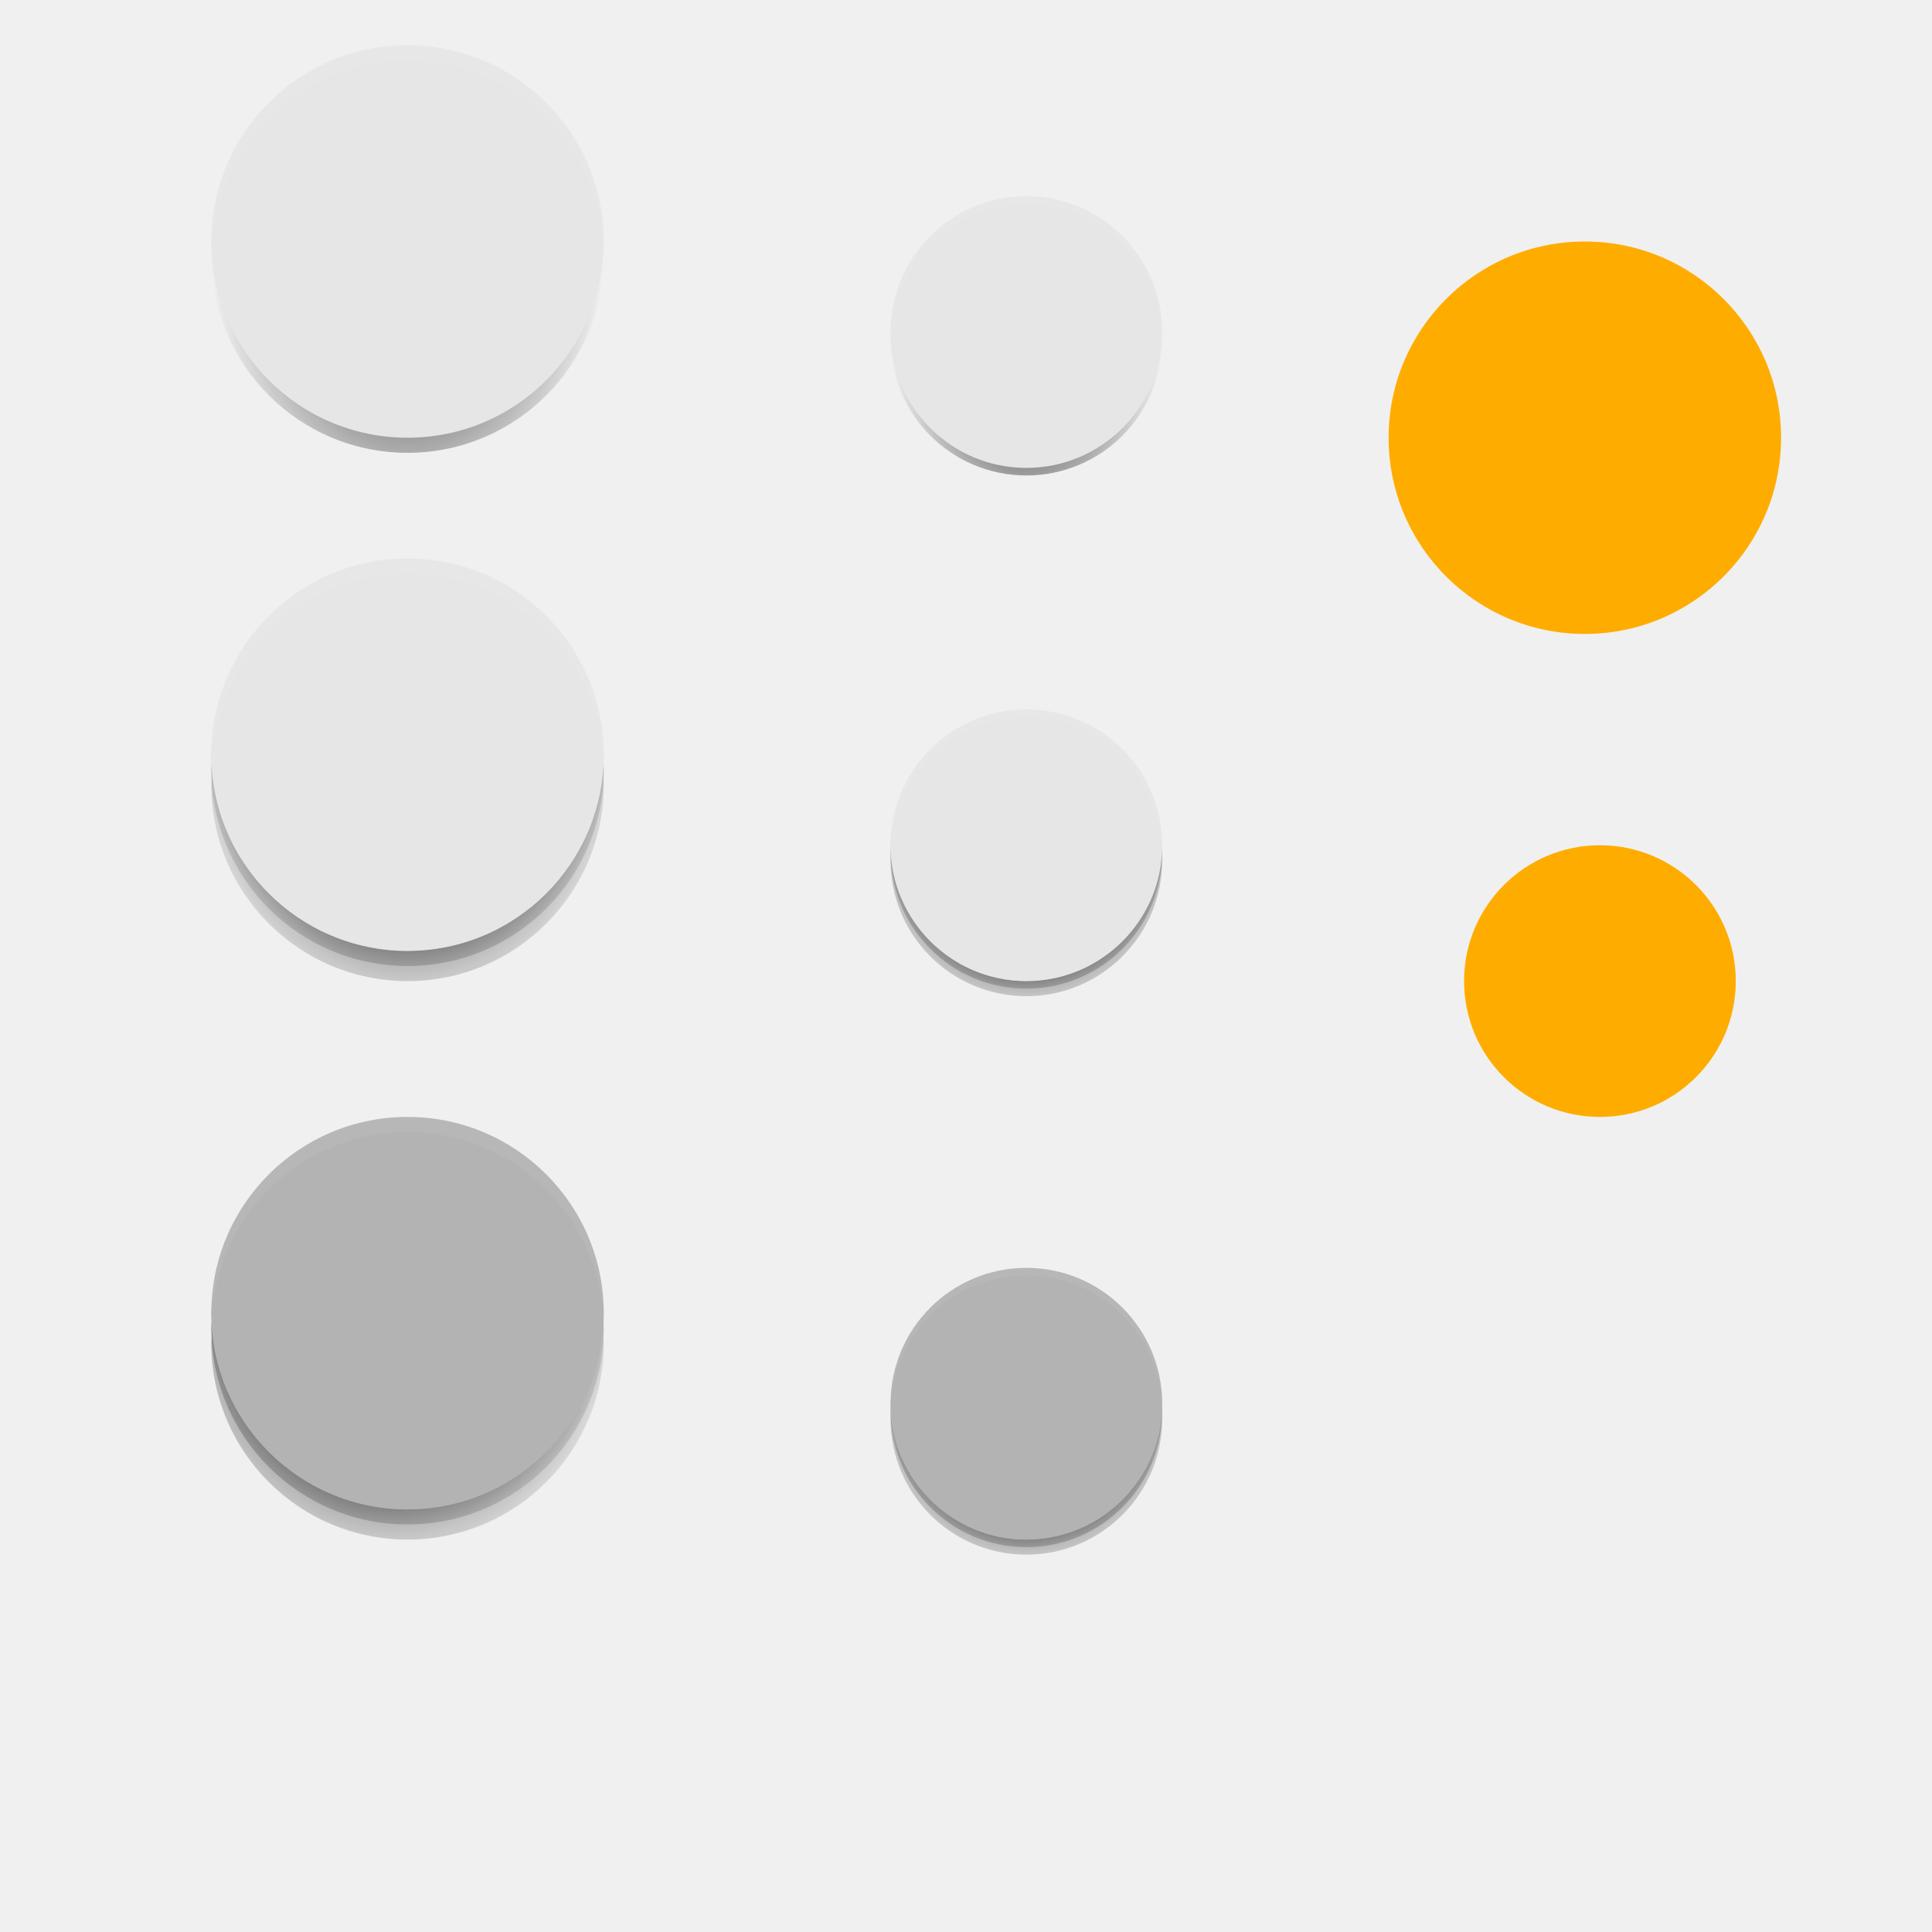
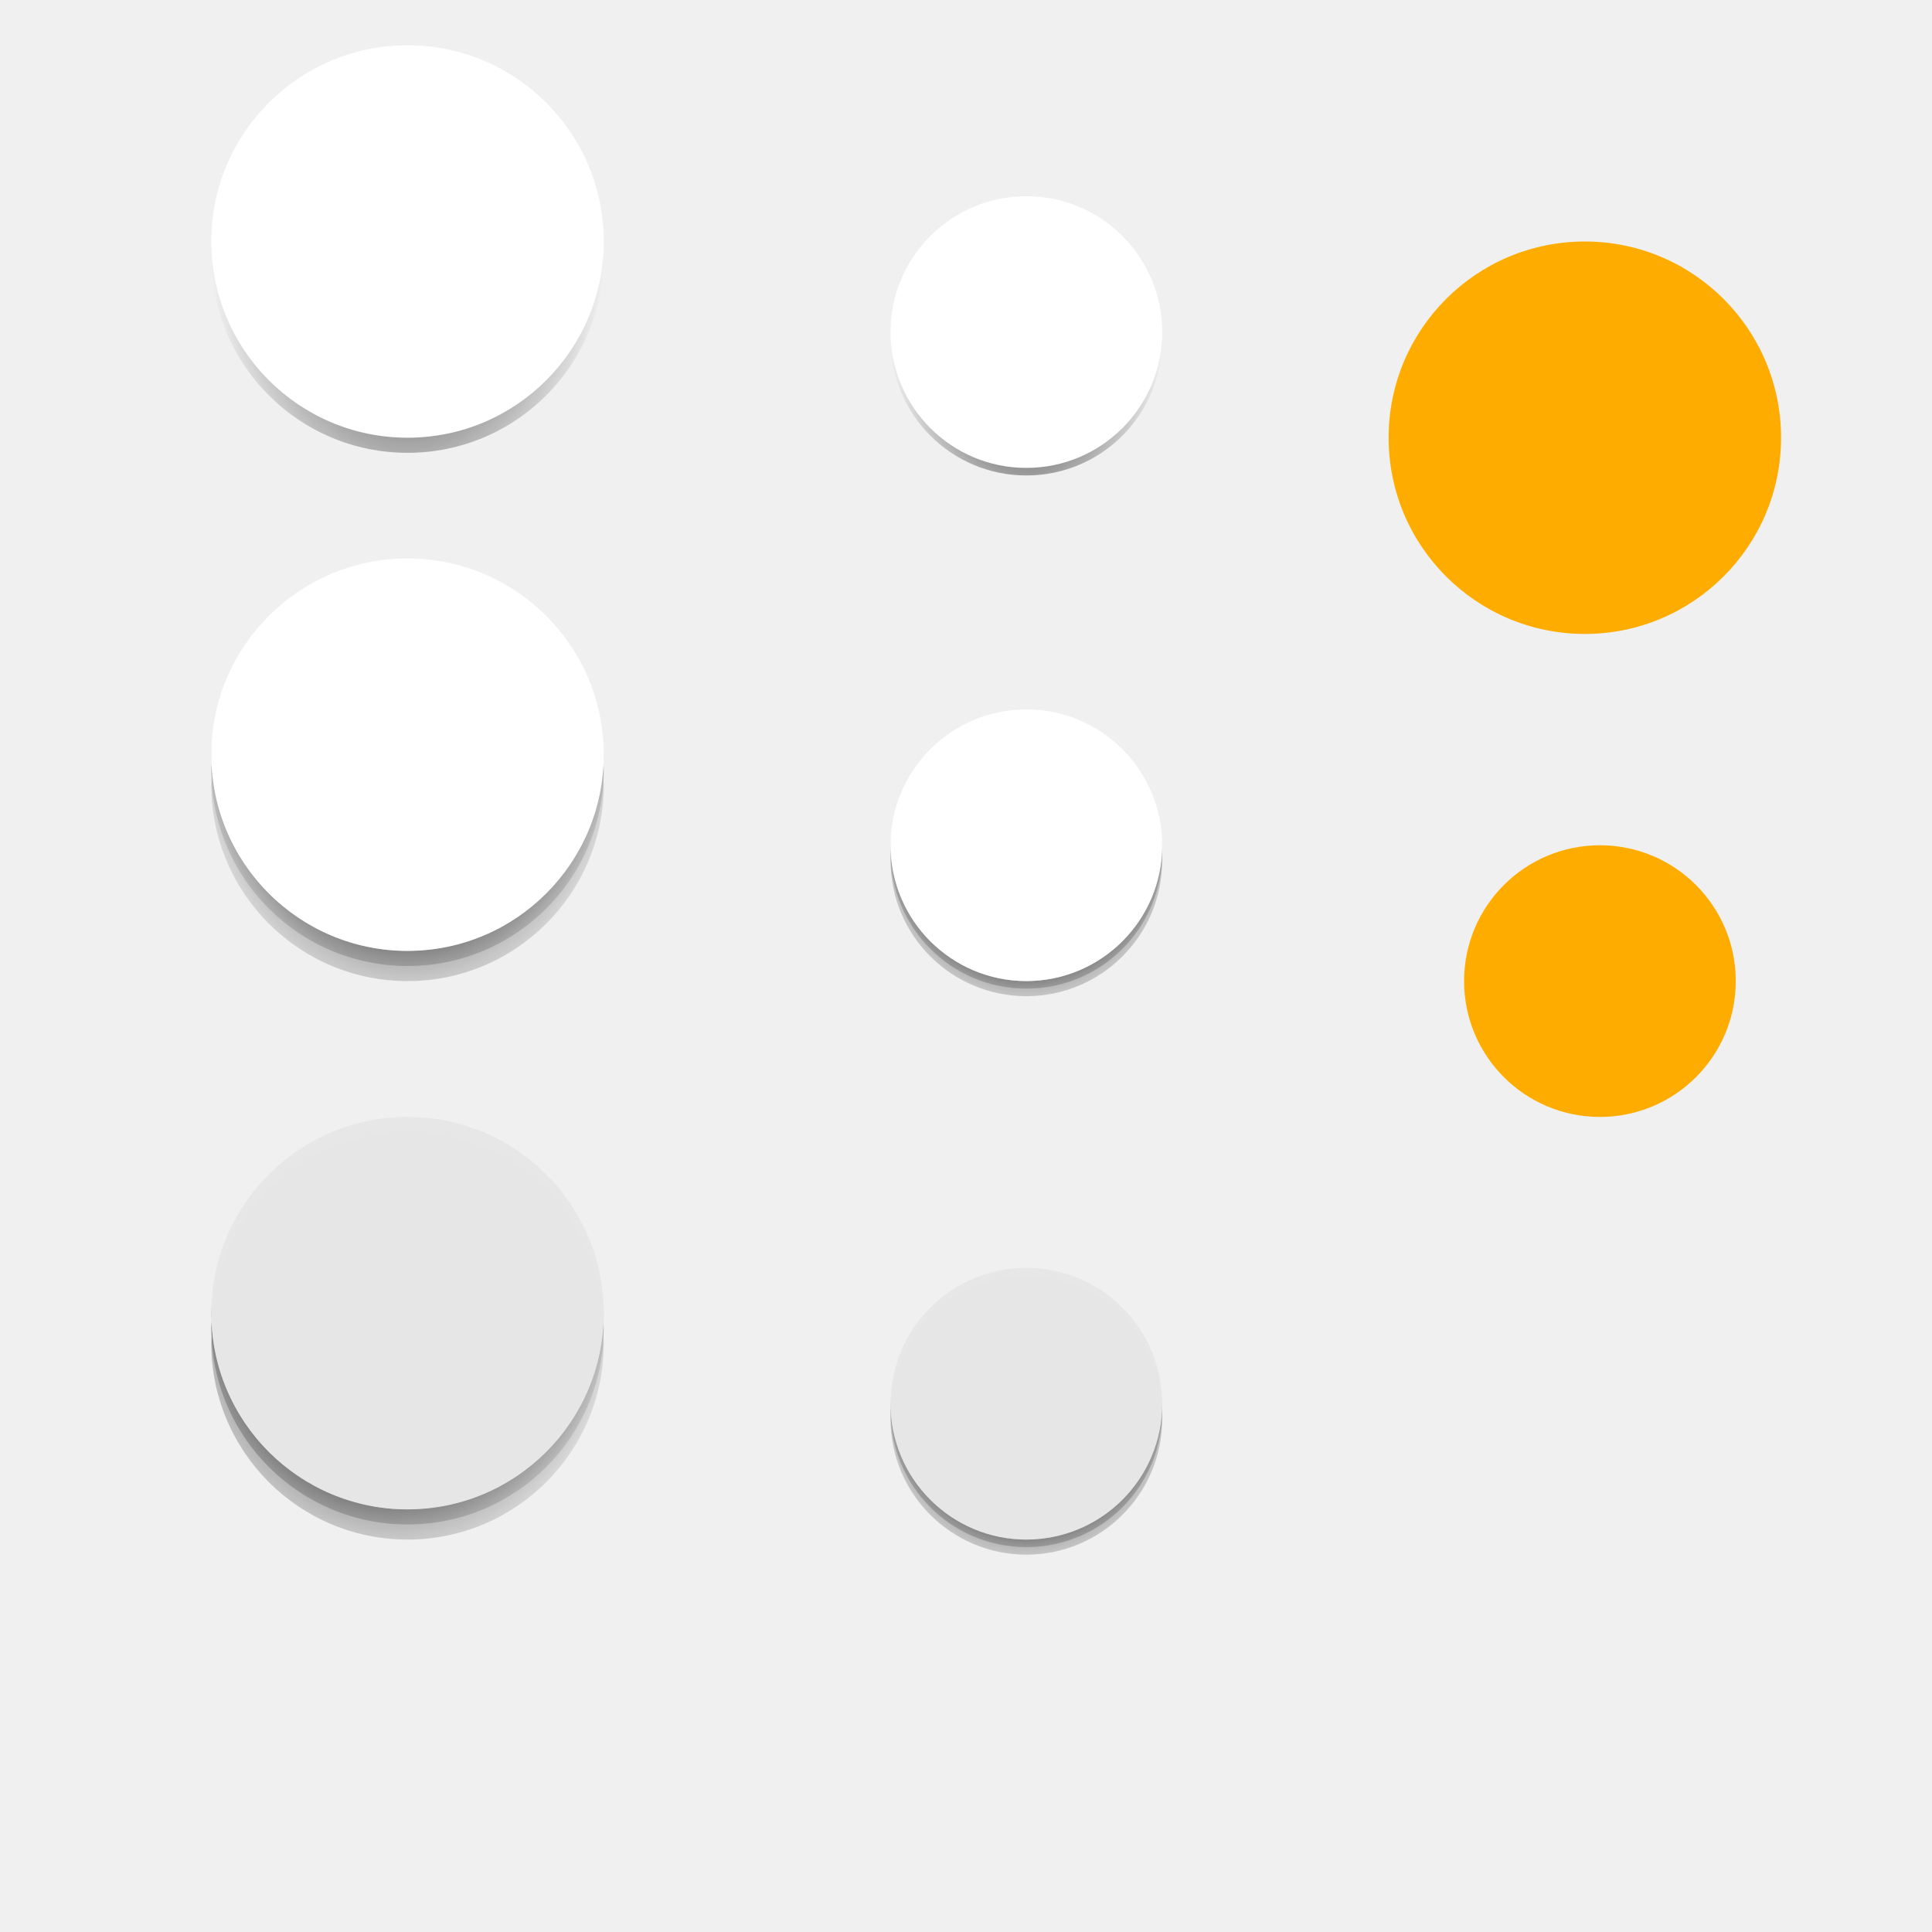
<svg xmlns="http://www.w3.org/2000/svg" xmlns:xlink="http://www.w3.org/1999/xlink" width="128" height="128" version="1" id="svg99">
  <defs id="defs17">
    <linearGradient id="linearGradient4209">
      <stop style="stop-color:#000000" offset="0" id="stop2" />
      <stop style="stop-color:#000000;stop-opacity:0" offset="1" id="stop4" />
    </linearGradient>
    <radialGradient id="radialGradient4201" cx="63.894" cy="61.058" r="9" fx="63.894" fy="61.058" gradientTransform="matrix(-6.1375001e-7,1.222223,-1.222222,-6.2559558e-7,142.6263,-21.09247)" gradientUnits="userSpaceOnUse" xlink:href="#linearGradient4209" />
    <radialGradient id="radialGradient4203" cx="-31.636" cy="8.519" r="8.182" fx="-31.636" fy="8.519" gradientTransform="matrix(0,1.44437,-0.9999999,0,-23.57079,54.69353)" gradientUnits="userSpaceOnUse" xlink:href="#linearGradient4209" />
    <radialGradient id="radialGradient4205" cx="27" cy="43.961" r="13" fx="27" fy="43.961" gradientTransform="matrix(6.1944048e-8,1.384615,-1.153846,5.1620032e-8,77.72438,12.61538)" gradientUnits="userSpaceOnUse" xlink:href="#linearGradient4209" />
    <radialGradient id="radialGradient4207" cx="-32.298" cy="8.715" r="8.125" fx="-32.298" fy="8.715" gradientTransform="matrix(0,1.384552,-1,0,-23.37515,53.43377)" gradientUnits="userSpaceOnUse" xlink:href="#linearGradient4209" />
    <radialGradient id="radialGradient4231" cx="25.188" cy="82.744" r="13" fx="25.188" fy="82.744" gradientTransform="matrix(-9.7841381e-8,1.384615,-1.230769,-8.6970111e-8,127.8393,52.12501)" gradientUnits="userSpaceOnUse" xlink:href="#linearGradient4209" />
    <radialGradient id="radialGradient4233" cx="68" cy="90.554" r="9" fx="68" fy="90.554" gradientTransform="matrix(-1.0677655e-6,1.222222,-1.222222,-1.067765e-6,178.6772,10.88898)" gradientUnits="userSpaceOnUse" xlink:href="#linearGradient4209" />
    <radialGradient id="radialGradient4189" cx="25.188" cy="82.744" r="13" fx="25.188" fy="82.744" gradientTransform="matrix(-9.7841381e-8,1.384615,-1.230769,-8.6970111e-8,127.8393,51.12501)" gradientUnits="userSpaceOnUse" xlink:href="#linearGradient4209" />
    <radialGradient id="radialGradient4193" cx="27" cy="43.961" r="13" fx="27" fy="43.961" gradientTransform="matrix(6.1944048e-8,1.384615,-1.153846,5.1620032e-8,77.72438,11.61538)" gradientUnits="userSpaceOnUse" xlink:href="#linearGradient4209" />
    <radialGradient id="radialGradient4197" cx="63.894" cy="61.058" r="9" fx="63.894" fy="61.058" gradientTransform="matrix(-6.1375001e-7,1.222223,-1.222222,-6.2559558e-7,142.6263,-21.59247)" gradientUnits="userSpaceOnUse" xlink:href="#linearGradient4209" />
    <radialGradient id="radialGradient4202" cx="68" cy="90.554" r="9" fx="68" fy="90.554" gradientTransform="matrix(-1.0677655e-6,1.222222,-1.222222,-1.067765e-6,178.6772,10.38898)" gradientUnits="userSpaceOnUse" xlink:href="#linearGradient4209" />
  </defs>
  <g id="normal" transform="matrix(1.6,0,0,1.6,78.34424,3.056)">
    <rect style="opacity:0.001" width="20" height="20" x="-42.09" y="-1.91" id="rect19" />
    <circle style="fill:url(#radialGradient4207)" cx="-32.09" cy="8.715" r="8.125" id="circle21" />
-     <circle style="fill:#e6e6e6;fill-opacity:1" cx="-32" cy="8" r="8" transform="matrix(1.015625,0,0,1.015625,0.4098513,-0.0349999)" id="circle23" />
+     <circle style="fill:#ffffff;fill-opacity:1" cx="-32" cy="8" r="8" transform="matrix(1.015625,0,0,1.015625,0.4098513,-0.0349999)" id="circle23" />
    <path style="fill:#ffffff;opacity:0.05" transform="matrix(0.625,0,0,0.625,-48.96515,-1.91)" d="M 27 3 A 13 13 0 0 0 14 16 A 13 13 0 0 0 14.021 16.58 A 13 13 0 0 1 27 4 A 13 13 0 0 1 39.979 16.42 A 13 13 0 0 0 40 16 A 13 13 0 0 0 27 3 z" id="path25" />
  </g>
  <g id="22-22-normal" transform="matrix(1.1,0,0,1.1,103.2992,13.101)">
    <rect style="opacity:0.001" width="20" height="20" x="-42.09" y="-1.91" id="rect28" />
    <path style="fill:url(#radialGradient4203)" d="m -23.908,8.545 a 8.182,8.182 0 0 1 -8.182,8.182 8.182,8.182 0 0 1 -8.182,-8.182 8.182,8.182 0 0 1 8.182,-8.182 8.182,8.182 0 0 1 8.182,8.182 z" id="path30" />
-     <path style="fill:#e6e6e6;fill-opacity:1" transform="matrix(1.022727,0,0,1.022727,0.6371182,-0.0918182)" d="m -24,8 a 8,8 0 0 1 -8,8 8,8 0 0 1 -8,-8 8,8 0 0 1 8,-8 8,8 0 0 1 8,8 z" id="path32" />
+     <path style="fill:#ffffff;fill-opacity:1" transform="matrix(1.022727,0,0,1.022727,0.6371182,-0.0918182)" d="m -24,8 a 8,8 0 0 1 -8,8 8,8 0 0 1 -8,-8 8,8 0 0 1 8,-8 8,8 0 0 1 8,8 z" id="path32" />
    <path style="fill:#ffffff;opacity:0.05" transform="matrix(0.9090909,0,0,0.9090909,-93.90834,-11.91)" d="M 68 13 A 9 9 0 0 0 59 22 A 9 9 0 0 0 59.01 22.287 A 9 9 0 0 1 68 13.5 A 9 9 0 0 1 76.99 22.213 A 9 9 0 0 0 77 22 A 9 9 0 0 0 68 13 z" id="path34" />
  </g>
  <g id="pressed" transform="matrix(1.6,0,0,1.6,156.344,16.056)">
    <rect style="opacity:0.001" width="20" height="20" x="-42.09" y="-1.91" id="rect37" />
    <circle style="fill:#FFAC00" cx="-32" cy="8" r="8" transform="matrix(1.015625,0,0,1.015625,0.4098513,-0.0349999)" id="circle39" />
  </g>
  <g id="22-22-pressed" transform="matrix(1.1,0,0,1.1,141.299,56.101)">
    <rect style="opacity:0.001" width="20" height="20" x="-42.09" y="-1.91" id="rect42" />
    <path style="fill:#FFAC00" transform="matrix(1.022727,0,0,1.022727,0.6371182,-0.0918182)" d="m -24,8 a 8,8 0 0 1 -8,8 8,8 0 0 1 -8,-8 8,8 0 0 1 8,-8 8,8 0 0 1 8,8 z" id="path44" />
  </g>
  <g id="hover">
    <rect style="opacity:0.001" width="32" height="32" x="11" y="34" id="rect47" />
    <path style="fill:url(#radialGradient4205)" d="m 39.979,50.42 a 13,13 0 0 1 -0.084,1.014 13,13 0 0 1 -0.059,0.479 13,13 0 0 1 -0.146,0.789 13,13 0 0 1 -0.113,0.498 13,13 0 0 1 -0.223,0.766 13,13 0 0 1 -0.156,0.465 13,13 0 0 1 -0.293,0.732 13,13 0 0 1 -0.223,0.49 13,13 0 0 1 -0.342,0.654 13,13 0 0 1 -0.277,0.48 13,13 0 0 1 -0.414,0.629 13,13 0 0 1 -0.32,0.445 13,13 0 0 1 -0.473,0.582 13,13 0 0 1 -0.367,0.412 13,13 0 0 1 -0.516,0.52 13,13 0 0 1 -0.42,0.391 13,13 0 0 1 -0.557,0.457 13,13 0 0 1 -0.467,0.354 13,13 0 0 1 -0.588,0.391 13,13 0 0 1 -0.502,0.307 13,13 0 0 1 -0.646,0.344 13,13 0 0 1 -0.496,0.238 13,13 0 0 1 -0.689,0.281 13,13 0 0 1 -0.539,0.195 13,13 0 0 1 -0.666,0.197 13,13 0 0 1 -0.592,0.15 13,13 0 0 1 -0.695,0.131 13,13 0 0 1 -0.578,0.086 13,13 0 0 1 -0.709,0.062 A 13,13 0 0 1 27,63 13,13 0 0 1 25.703,62.934 13,13 0 0 1 14.021,50.58 13,13 0 0 0 14,51 13,13 0 0 0 14.025,51.496 13,13 0 0 0 14,52 13,13 0 0 0 27,65 13,13 0 0 0 40,52 13,13 0 0 0 39.98,51.555 13,13 0 0 0 40,51 13,13 0 0 0 39.979,50.42 Z" id="path49" />
    <path style="opacity:0.001;fill:#ffffff" d="M 27,37 A 13,13 0 0 0 14,50 13,13 0 0 0 14.021,50.58 13,13 0 0 1 27,38 13,13 0 0 1 39.979,50.42 13,13 0 0 0 40,50 13,13 0 0 0 27,37 Z" id="path51" />
    <path style="fill:url(#radialGradient4193)" d="m 39.979,49.42 a 13,13 0 0 1 -0.084,1.014 13,13 0 0 1 -0.059,0.479 13,13 0 0 1 -0.146,0.789 13,13 0 0 1 -0.113,0.498 13,13 0 0 1 -0.223,0.766 13,13 0 0 1 -0.156,0.465 13,13 0 0 1 -0.293,0.732 13,13 0 0 1 -0.223,0.49 13,13 0 0 1 -0.342,0.654 13,13 0 0 1 -0.277,0.48 13,13 0 0 1 -0.414,0.629 13,13 0 0 1 -0.32,0.445 13,13 0 0 1 -0.473,0.582 13,13 0 0 1 -0.367,0.412 13,13 0 0 1 -0.516,0.52 13,13 0 0 1 -0.42,0.391 13,13 0 0 1 -0.557,0.457 13,13 0 0 1 -0.467,0.354 13,13 0 0 1 -0.588,0.391 13,13 0 0 1 -0.502,0.307 13,13 0 0 1 -0.646,0.344 13,13 0 0 1 -0.496,0.238 13,13 0 0 1 -0.689,0.281 13,13 0 0 1 -0.539,0.195 13,13 0 0 1 -0.666,0.197 13,13 0 0 1 -0.592,0.15 13,13 0 0 1 -0.695,0.131 13,13 0 0 1 -0.578,0.086 13,13 0 0 1 -0.709,0.062 A 13,13 0 0 1 27,62 13,13 0 0 1 25.703,61.934 13,13 0 0 1 14.021,49.58 13,13 0 0 0 14,50 13,13 0 0 0 14.025,50.496 13,13 0 0 0 14,51 13,13 0 0 0 27,64 13,13 0 0 0 40,51 13,13 0 0 0 39.98,50.555 13,13 0 0 0 40,50 13,13 0 0 0 39.979,49.42 Z" id="path53" />
-     <circle style="fill:#e6e6e6;fill-opacity:1" cx="27" cy="50" r="13" id="circle55" />
+     <circle style="fill:#ffffff;fill-opacity:1" cx="27" cy="50" r="13" id="circle55" />
    <path style="opacity:0.05;fill:#ffffff" d="M 27 37 A 13 13 0 0 0 14 50 A 13 13 0 0 0 14.021 50.58 A 13 13 0 0 1 27 38 A 13 13 0 0 1 39.979 50.42 A 13 13 0 0 0 40 50 A 13 13 0 0 0 27 37 z" id="path57" />
  </g>
  <g id="focus">
    <path style="fill:url(#radialGradient4231)" d="m 39.979,87.42 a 13,13 0 0 1 -0.084,1.014 13,13 0 0 1 -0.059,0.479 13,13 0 0 1 -0.146,0.789 13,13 0 0 1 -0.113,0.498 13,13 0 0 1 -0.223,0.766 13,13 0 0 1 -0.156,0.465 13,13 0 0 1 -0.293,0.732 13,13 0 0 1 -0.223,0.49 13,13 0 0 1 -0.342,0.654 13,13 0 0 1 -0.277,0.48 13,13 0 0 1 -0.414,0.629 13,13 0 0 1 -0.32,0.445 13,13 0 0 1 -0.473,0.582 13,13 0 0 1 -0.367,0.412 13,13 0 0 1 -0.516,0.52 13,13 0 0 1 -0.42,0.391 13,13 0 0 1 -0.557,0.457 13,13 0 0 1 -0.467,0.354 13,13 0 0 1 -0.588,0.391 13,13 0 0 1 -0.502,0.307 13,13 0 0 1 -0.646,0.344 13,13 0 0 1 -0.496,0.238 13,13 0 0 1 -0.689,0.281 13,13 0 0 1 -0.539,0.195 13,13 0 0 1 -0.666,0.197 13,13 0 0 1 -0.592,0.15 13,13 0 0 1 -0.695,0.131 13,13 0 0 1 -0.578,0.086 13,13 0 0 1 -0.709,0.062 A 13,13 0 0 1 27,100 13,13 0 0 1 25.703,99.934 13,13 0 0 1 14.021,87.58 13,13 0 0 0 14,88 13,13 0 0 0 14.025,88.496 13,13 0 0 0 14,89 13,13 0 0 0 27,102 13,13 0 0 0 40,89 13,13 0 0 0 39.98,88.555 13,13 0 0 0 40,88 13,13 0 0 0 39.979,87.42 Z" id="path60" />
    <rect style="opacity:0.001" width="32" height="32" x="11" y="71" id="rect62" />
    <path style="opacity:0.001;fill:#ffffff" d="M 27,74 A 13,13 0 0 0 14,87 13,13 0 0 0 14.021,87.58 13,13 0 0 1 27,75 13,13 0 0 1 39.979,87.42 13,13 0 0 0 40,87 13,13 0 0 0 27,74 Z" id="path64" />
    <path style="fill:url(#radialGradient4189)" d="m 39.979,86.42 a 13,13 0 0 1 -0.084,1.014 13,13 0 0 1 -0.059,0.479 13,13 0 0 1 -0.146,0.789 13,13 0 0 1 -0.113,0.498 13,13 0 0 1 -0.223,0.766 13,13 0 0 1 -0.156,0.465 13,13 0 0 1 -0.293,0.732 13,13 0 0 1 -0.223,0.49 13,13 0 0 1 -0.342,0.654 13,13 0 0 1 -0.277,0.48 13,13 0 0 1 -0.414,0.629 13,13 0 0 1 -0.32,0.445 13,13 0 0 1 -0.473,0.582 13,13 0 0 1 -0.367,0.412 13,13 0 0 1 -0.516,0.52 13,13 0 0 1 -0.42,0.391 13,13 0 0 1 -0.557,0.457 13,13 0 0 1 -0.467,0.354 13,13 0 0 1 -0.588,0.391 13,13 0 0 1 -0.502,0.307 13,13 0 0 1 -0.646,0.344 13,13 0 0 1 -0.496,0.238 13,13 0 0 1 -0.689,0.281 13,13 0 0 1 -0.539,0.195 13,13 0 0 1 -0.666,0.197 13,13 0 0 1 -0.592,0.15 13,13 0 0 1 -0.695,0.131 13,13 0 0 1 -0.578,0.086 13,13 0 0 1 -0.709,0.062 A 13,13 0 0 1 27,99 13,13 0 0 1 25.703,98.934 13,13 0 0 1 14.021,86.58 13,13 0 0 0 14,87 13,13 0 0 0 14.025,87.496 13,13 0 0 0 14,88 13,13 0 0 0 27,101 13,13 0 0 0 40,88 13,13 0 0 0 39.98,87.555 13,13 0 0 0 40,87 13,13 0 0 0 39.979,86.42 Z" id="path66" />
-     <circle style="fill:#b3b3b3;fill-opacity:1" cx="27" cy="87" r="13" id="circle68" />
+     <circle style="fill:#e6e6e6;fill-opacity:1" cx="27" cy="87" r="13" id="circle68" />
    <path style="opacity:0.05;fill:#ffffff" d="M 27 74 A 13 13 0 0 0 14 87 A 13 13 0 0 0 14.021 87.58 A 13 13 0 0 1 27 75 A 13 13 0 0 1 39.979 87.42 A 13 13 0 0 0 40 87 A 13 13 0 0 0 27 74 z" id="path70" />
  </g>
  <g id="22-22-hover">
    <rect style="opacity:0.001" width="22" height="22" x="57" y="45" id="rect73" />
    <path style="fill:url(#radialGradient4201)" d="m 76.99,56.213 a 9,9 0 0 1 -0.027,0.373 9,9 0 0 1 -0.068,0.691 9,9 0 0 1 -0.029,0.166 9,9 0 0 1 -0.143,0.721 9,9 0 0 1 -0.045,0.16 9,9 0 0 1 -0.213,0.691 9,9 0 0 1 -0.074,0.193 9,9 0 0 1 -0.268,0.635 9,9 0 0 1 -0.094,0.186 9,9 0 0 1 -0.334,0.613 9,9 0 0 1 -0.109,0.17 9,9 0 0 1 -0.377,0.557 9,9 0 0 1 -0.191,0.238 9,9 0 0 1 -0.379,0.453 9,9 0 0 1 -0.193,0.197 9,9 0 0 1 -0.459,0.449 9,9 0 0 1 -0.191,0.16 9,9 0 0 1 -0.494,0.393 9,9 0 0 1 -0.24,0.164 9,9 0 0 1 -0.518,0.334 9,9 0 0 1 -0.258,0.141 9,9 0 0 1 -0.514,0.264 9,9 0 0 1 -0.377,0.158 9,9 0 0 1 -0.449,0.176 9,9 0 0 1 -0.385,0.117 9,9 0 0 1 -0.49,0.139 9,9 0 0 1 -0.389,0.076 9,9 0 0 1 -0.475,0.084 A 9,9 0 0 1 68.75,64.957 9,9 0 0 1 68.256,64.994 9,9 0 0 1 68,65 a 9,9 0 0 1 -1.787,-0.18 9,9 0 0 1 -2.527,-0.924 9,9 0 0 1 -0.768,-0.471 9,9 0 0 1 -0.715,-0.545 9,9 0 0 1 -1.252,-1.289 9,9 0 0 1 0,-0.002 A 9,9 0 0 1 59.01,56.287 9,9 0 0 0 59,56.5 9,9 0 0 0 59.012,56.752 9,9 0 0 0 59,57 9,9 0 0 0 68,66 9,9 0 0 0 77,57 9,9 0 0 0 76.99,56.752 9,9 0 0 0 77,56.5 9,9 0 0 0 76.99,56.213 Z" id="path75" />
    <path style="opacity:0.001;fill:#ffffff" d="m 68,47 a 9,9 0 0 0 -9,9 9,9 0 0 0 0.01,0.287 A 9,9 0 0 1 68,47.5 9,9 0 0 1 76.99,56.213 9,9 0 0 0 77,56 9,9 0 0 0 68,47 Z" id="path77" />
    <path style="fill:url(#radialGradient4197)" d="m 76.99,55.713 a 9,9 0 0 1 -0.027,0.373 9,9 0 0 1 -0.068,0.691 9,9 0 0 1 -0.029,0.166 9,9 0 0 1 -0.143,0.721 9,9 0 0 1 -0.045,0.16 9,9 0 0 1 -0.213,0.691 9,9 0 0 1 -0.074,0.193 9,9 0 0 1 -0.268,0.635 9,9 0 0 1 -0.094,0.186 9,9 0 0 1 -0.334,0.613 9,9 0 0 1 -0.109,0.17 9,9 0 0 1 -0.377,0.557 9,9 0 0 1 -0.191,0.238 9,9 0 0 1 -0.379,0.453 9,9 0 0 1 -0.193,0.197 9,9 0 0 1 -0.459,0.449 9,9 0 0 1 -0.191,0.16 9,9 0 0 1 -0.494,0.393 9,9 0 0 1 -0.24,0.164 9,9 0 0 1 -0.518,0.334 9,9 0 0 1 -0.258,0.141 9,9 0 0 1 -0.514,0.264 9,9 0 0 1 -0.377,0.158 9,9 0 0 1 -0.449,0.176 9,9 0 0 1 -0.385,0.117 9,9 0 0 1 -0.49,0.139 9,9 0 0 1 -0.389,0.076 9,9 0 0 1 -0.475,0.084 A 9,9 0 0 1 68.75,64.457 9,9 0 0 1 68.256,64.494 9,9 0 0 1 68,64.5 a 9,9 0 0 1 -1.787,-0.18 9,9 0 0 1 -2.527,-0.924 9,9 0 0 1 -0.768,-0.471 9,9 0 0 1 -0.715,-0.545 9,9 0 0 1 -1.252,-1.289 9,9 0 0 1 0,-0.002 A 9,9 0 0 1 59.01,55.787 9,9 0 0 0 59,56 9,9 0 0 0 59.012,56.252 9,9 0 0 0 59,56.5 a 9,9 0 0 0 9,9 9,9 0 0 0 9,-9 A 9,9 0 0 0 76.99,56.252 9,9 0 0 0 77,56 9,9 0 0 0 76.99,55.713 Z" id="path79" />
-     <circle style="fill:#e6e6e6;fill-opacity:1" cx="68" cy="56" r="9" id="circle81" />
+     <circle style="fill:#ffffff;fill-opacity:1" cx="68" cy="56" r="9" id="circle81" />
    <path style="opacity:0.05;fill:#ffffff" d="M 68 47 A 9 9 0 0 0 59 56 A 9 9 0 0 0 59.01 56.287 A 9 9 0 0 1 68 47.5 A 9 9 0 0 1 76.99 56.213 A 9 9 0 0 0 77 56 A 9 9 0 0 0 68 47 z" id="path83" />
  </g>
  <g id="22-22-focus">
    <rect style="opacity:0.001" width="22" height="22" x="57" y="82" id="rect86" />
    <path style="fill:url(#radialGradient4233)" d="m 76.99,93.213 a 9,9 0 0 1 -0.027,0.373 9,9 0 0 1 -0.068,0.691 9,9 0 0 1 -0.029,0.166 9,9 0 0 1 -0.143,0.721 9,9 0 0 1 -0.045,0.16 9,9 0 0 1 -0.213,0.691 9,9 0 0 1 -0.074,0.193 9,9 0 0 1 -0.268,0.635 9,9 0 0 1 -0.094,0.186 9,9 0 0 1 -0.334,0.613 9,9 0 0 1 -0.109,0.17 9,9 0 0 1 -0.377,0.557 9,9 0 0 1 -0.191,0.238 9,9 0 0 1 -0.379,0.453 9,9 0 0 1 -0.193,0.197 9,9 0 0 1 -0.459,0.449 9,9 0 0 1 -0.191,0.16 9,9 0 0 1 -0.494,0.393 9,9 0 0 1 -0.24,0.164 9,9 0 0 1 -0.518,0.334 9,9 0 0 1 -0.258,0.141 9,9 0 0 1 -0.514,0.264 9,9 0 0 1 -0.377,0.158 9,9 0 0 1 -0.449,0.176 9,9 0 0 1 -0.385,0.117 9,9 0 0 1 -0.49,0.139 9,9 0 0 1 -0.389,0.076 9,9 0 0 1 -0.475,0.084 9,9 0 0 1 -0.457,0.045 9,9 0 0 1 -0.494,0.037 A 9,9 0 0 1 68,102 a 9,9 0 0 1 -1.787,-0.18 9,9 0 0 1 -2.527,-0.924 9,9 0 0 1 -0.766,-0.471 9,9 0 0 1 -0.002,0 9,9 0 0 1 -1.967,-1.836 A 9,9 0 0 1 59.01,93.287 9,9 0 0 0 59,93.5 9,9 0 0 0 59.012,93.752 9,9 0 0 0 59,94 9,9 0 0 0 68,103 9,9 0 0 0 77,94 9,9 0 0 0 76.99,93.752 9,9 0 0 0 77,93.5 9,9 0 0 0 76.99,93.213 Z" id="path88" />
    <path style="opacity:0.001;fill:#ffffff" d="m 68,84 a 9,9 0 0 0 -9,9 9,9 0 0 0 0.01,0.287 A 9,9 0 0 1 68,84.5 9,9 0 0 1 76.99,93.213 9,9 0 0 0 77,93 9,9 0 0 0 68,84 Z" id="path90" />
    <path style="fill:url(#radialGradient4202)" d="m 76.99,92.713 a 9,9 0 0 1 -0.027,0.373 9,9 0 0 1 -0.068,0.691 9,9 0 0 1 -0.029,0.166 9,9 0 0 1 -0.143,0.721 9,9 0 0 1 -0.045,0.16 9,9 0 0 1 -0.213,0.691 9,9 0 0 1 -0.074,0.193 9,9 0 0 1 -0.268,0.635 9,9 0 0 1 -0.094,0.186 9,9 0 0 1 -0.334,0.613 9,9 0 0 1 -0.109,0.17 9,9 0 0 1 -0.377,0.557 9,9 0 0 1 -0.191,0.238 9,9 0 0 1 -0.379,0.453 9,9 0 0 1 -0.193,0.197 9,9 0 0 1 -0.459,0.449 9,9 0 0 1 -0.191,0.16 9,9 0 0 1 -0.494,0.393 9,9 0 0 1 -0.24,0.164 9,9 0 0 1 -0.518,0.334 9,9 0 0 1 -0.258,0.141 9,9 0 0 1 -0.514,0.264 9,9 0 0 1 -0.377,0.158 9,9 0 0 1 -0.449,0.176 9,9 0 0 1 -0.385,0.117 9,9 0 0 1 -0.49,0.139 9,9 0 0 1 -0.389,0.076 9,9 0 0 1 -0.475,0.084 9,9 0 0 1 -0.457,0.045 9,9 0 0 1 -0.494,0.037 A 9,9 0 0 1 68,101.5 a 9,9 0 0 1 -1.787,-0.18 9,9 0 0 1 -2.527,-0.924 9,9 0 0 1 -0.766,-0.471 9,9 0 0 1 -0.002,0 9,9 0 0 1 -1.967,-1.836 A 9,9 0 0 1 59.01,92.787 9,9 0 0 0 59,93 9,9 0 0 0 59.012,93.252 9,9 0 0 0 59,93.5 a 9,9 0 0 0 9,9 9,9 0 0 0 9,-9 A 9,9 0 0 0 76.99,93.252 9,9 0 0 0 77,93 9,9 0 0 0 76.99,92.713 Z" id="path92" />
-     <circle style="fill:#b3b3b3;fill-opacity:1" cx="68" cy="93" r="9" id="circle94" />
+     <circle style="fill:#e6e6e6;fill-opacity:1" cx="68" cy="93" r="9" id="circle94" />
    <path style="opacity:0.05;fill:#ffffff" d="M 68 84 A 9 9 0 0 0 59 93 A 9 9 0 0 0 59.01 93.287 A 9 9 0 0 1 68 84.5 A 9 9 0 0 1 76.99 93.213 A 9 9 0 0 0 77 93 A 9 9 0 0 0 68 84 z" id="path96" />
  </g>
</svg>
